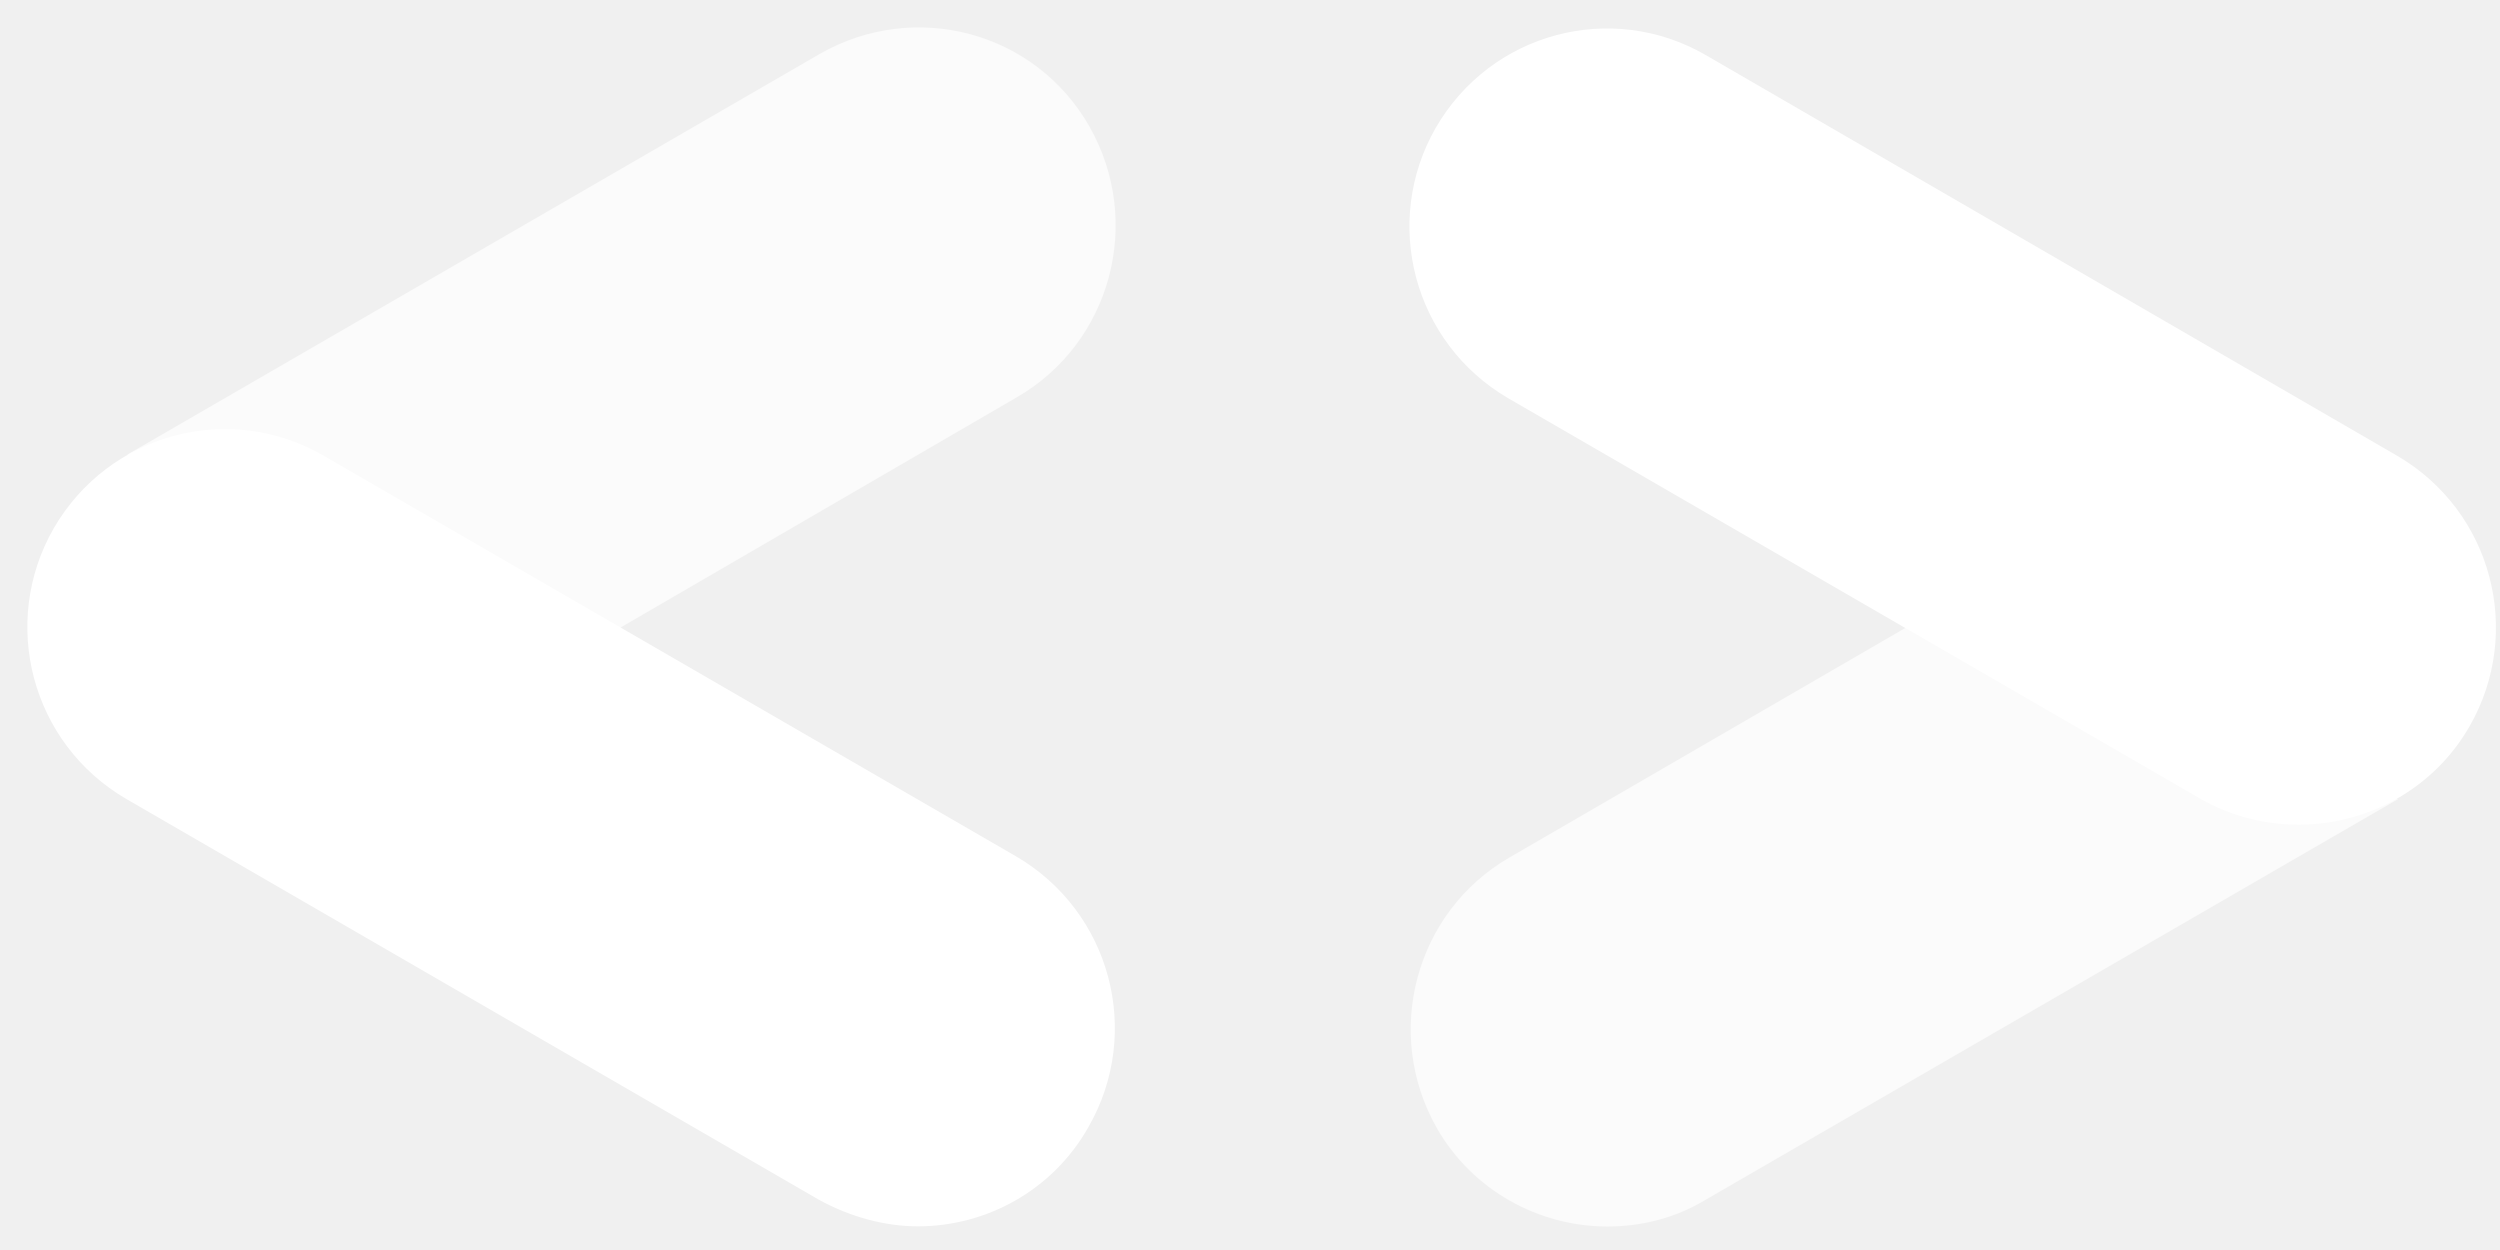
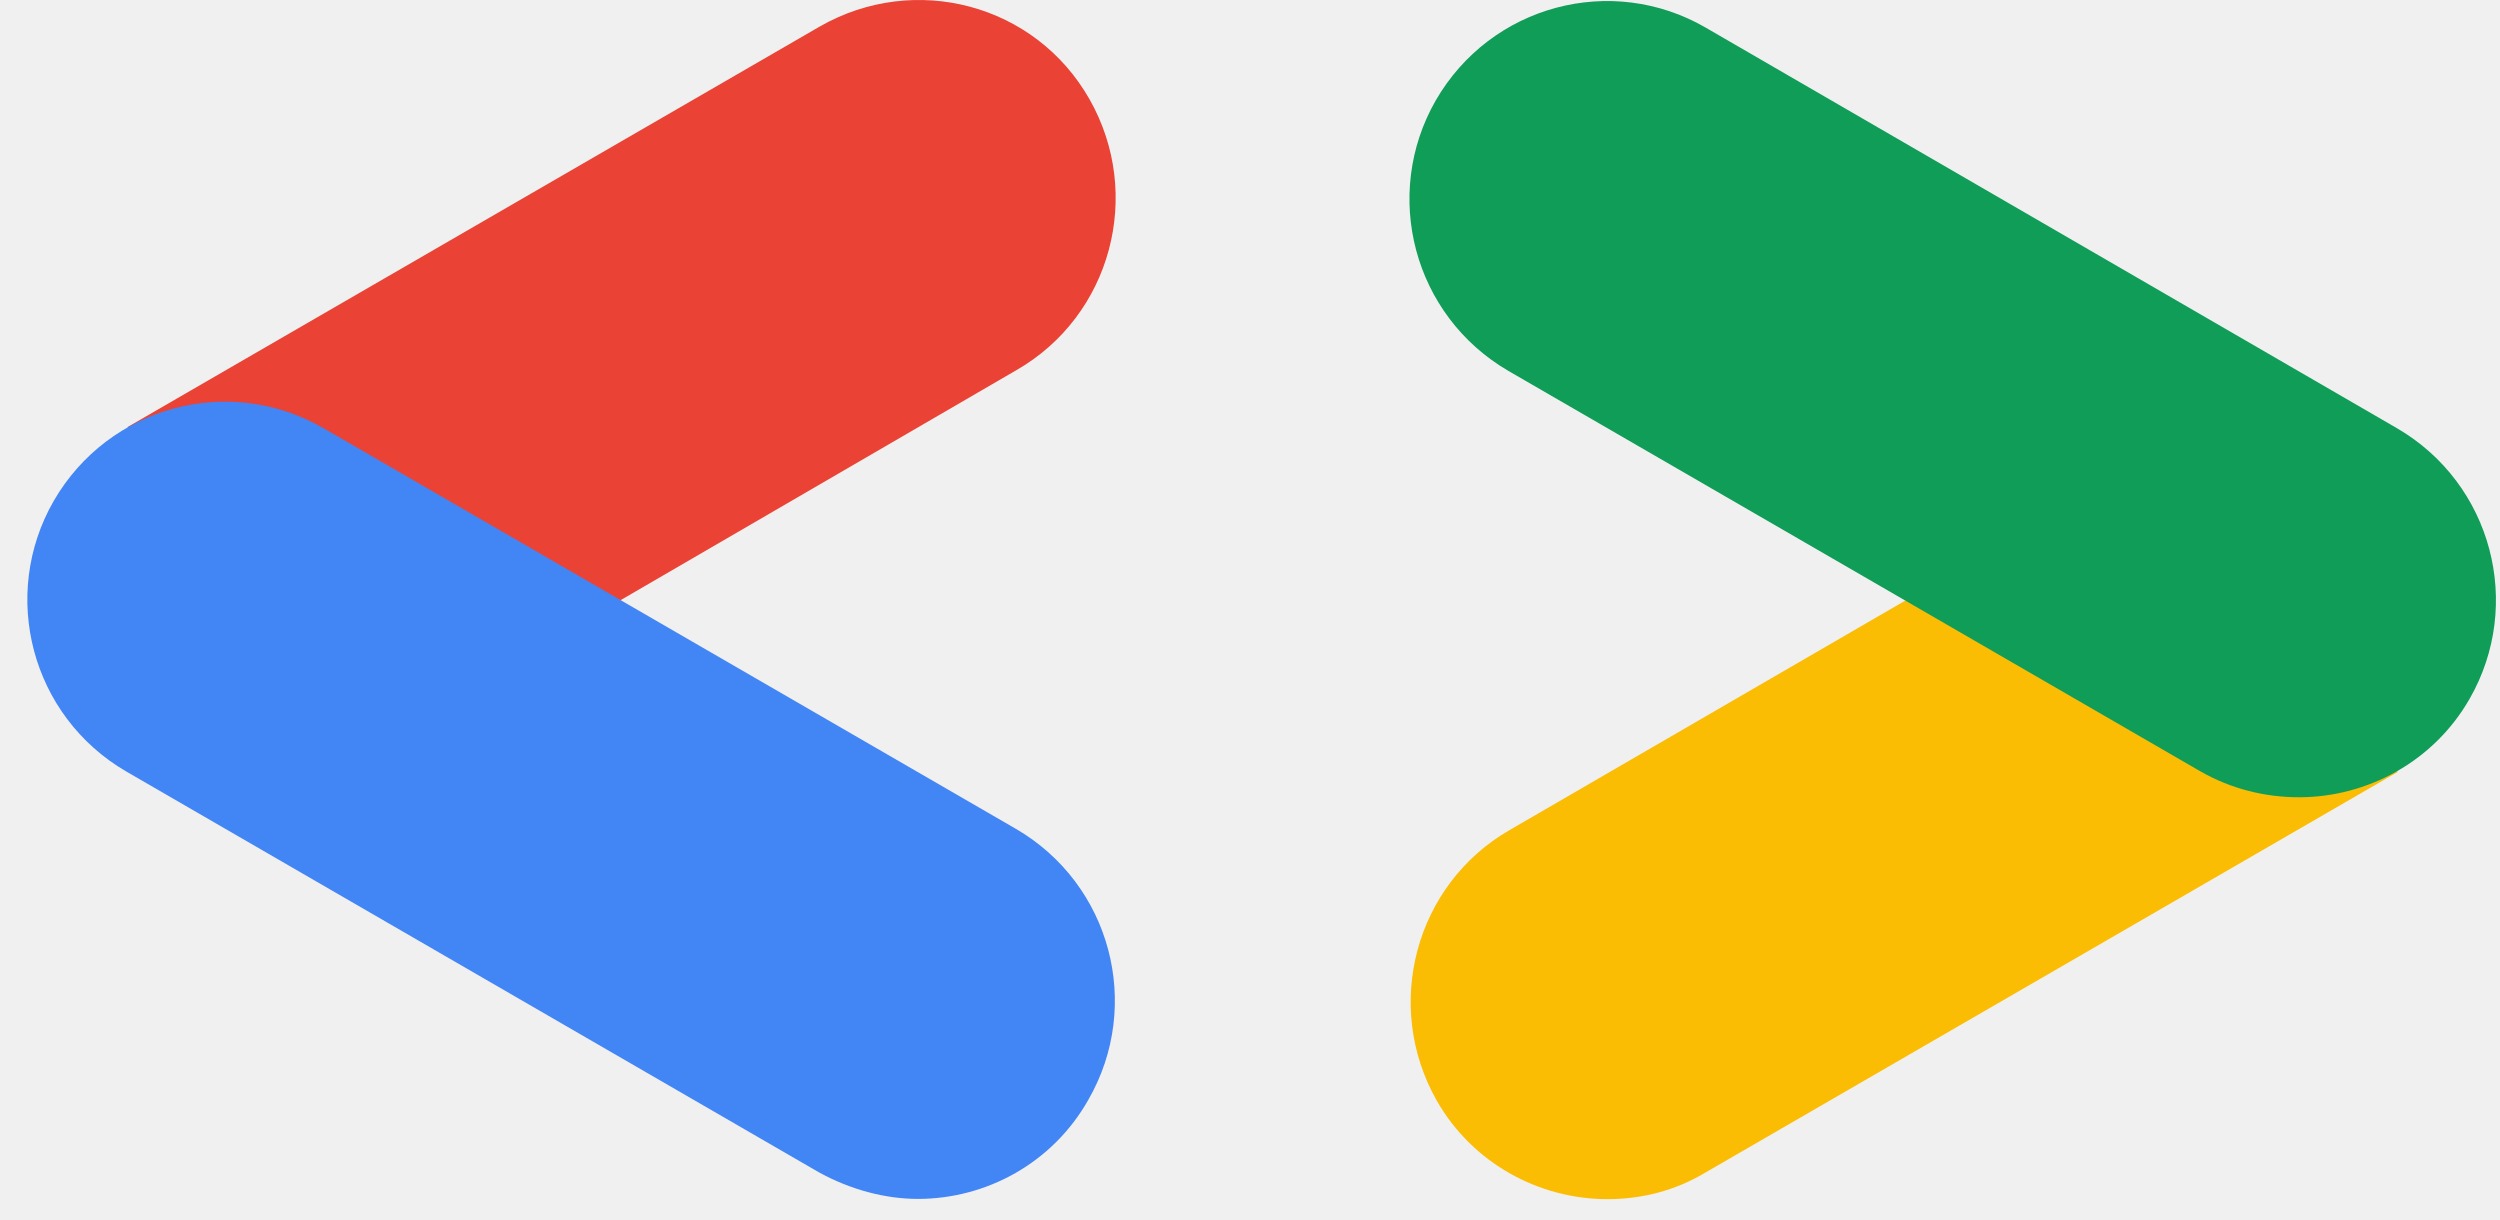
- <svg xmlns="http://www.w3.org/2000/svg" width="82" height="41" viewBox="0 0 82 41" fill="none">
-   <g clip-path="url(#clip0_525_432)">
-     <path d="M20.223 20.66L33.357 13.029C36.44 11.247 37.512 7.28 35.736 4.153C33.96 1.027 30.007 -0.015 26.891 1.766L4.174 14.912L20.223 20.66Z" fill="white" fill-opacity="0.7" />
-     <path d="M30.107 40.224C32.352 40.224 34.53 39.047 35.703 36.963C37.478 33.87 36.44 29.903 33.324 28.087L10.607 14.942C7.525 13.16 3.571 14.203 1.762 17.329C-0.014 20.422 1.025 24.389 4.141 26.205L26.857 39.35C27.896 39.921 29.035 40.224 30.107 40.224Z" fill="white" />
-     <path d="M52.724 40.23C53.829 40.23 54.935 39.961 55.94 39.356L78.657 26.211L62.842 20.395L49.507 28.127C46.425 29.909 45.352 33.876 47.128 37.002C48.301 39.053 50.479 40.23 52.724 40.23Z" fill="white" fill-opacity="0.7" />
-     <path d="M75.406 27.049C77.651 27.049 79.829 25.873 81.002 23.822C82.778 20.729 81.739 16.762 78.623 14.947L55.94 1.802C52.857 0.02 48.904 1.062 47.094 4.189C45.319 7.281 46.357 11.248 49.473 13.064L72.19 26.209C73.195 26.781 74.301 27.049 75.406 27.049Z" fill="white" />
-   </g>
-   <defs>
-     <clipPath id="clip0_525_432">
-       <rect width="80.969" height="39.328" fill="white" transform="translate(0.897461 0.896484)" />
-     </clipPath>
-   </defs>
+ <svg xmlns="http://www.w3.org/2000/svg" width="82" height="40" viewBox="0 0 82 40" fill="none">
+   <path d="M20.223 19.762L33.357 12.13C36.44 10.349 37.512 6.382 35.736 3.255C33.96 0.128 30.007 -0.914 26.891 0.868L4.174 14.013L20.223 19.762Z" fill="#EA4335" />
+   <path d="M30.107 39.324C32.352 39.324 34.53 38.148 35.703 36.063C37.478 32.97 36.44 29.003 33.324 27.188L10.607 14.043C7.525 12.261 3.571 13.303 1.762 16.43C-0.014 19.523 1.025 23.49 4.141 25.305L26.857 38.45C27.896 39.022 29.035 39.324 30.107 39.324Z" fill="#4285F4" />
+   <path d="M52.723 39.332C53.829 39.332 54.935 39.063 55.94 38.458L78.656 25.313L62.842 19.497L49.507 27.23C46.424 29.011 45.352 32.978 47.128 36.105C48.301 38.156 50.478 39.332 52.723 39.332Z" fill="#FBBC04" />
+   <path d="M75.407 26.15C77.651 26.15 79.829 24.973 81.002 22.923C82.778 19.83 81.739 15.863 78.623 14.047L55.94 0.902C52.858 -0.88 48.904 0.163 47.095 3.289C45.319 6.382 46.358 10.349 49.474 12.165L72.19 25.31C73.195 25.881 74.301 26.15 75.407 26.15Z" fill="#0F9D58" />
</svg>
